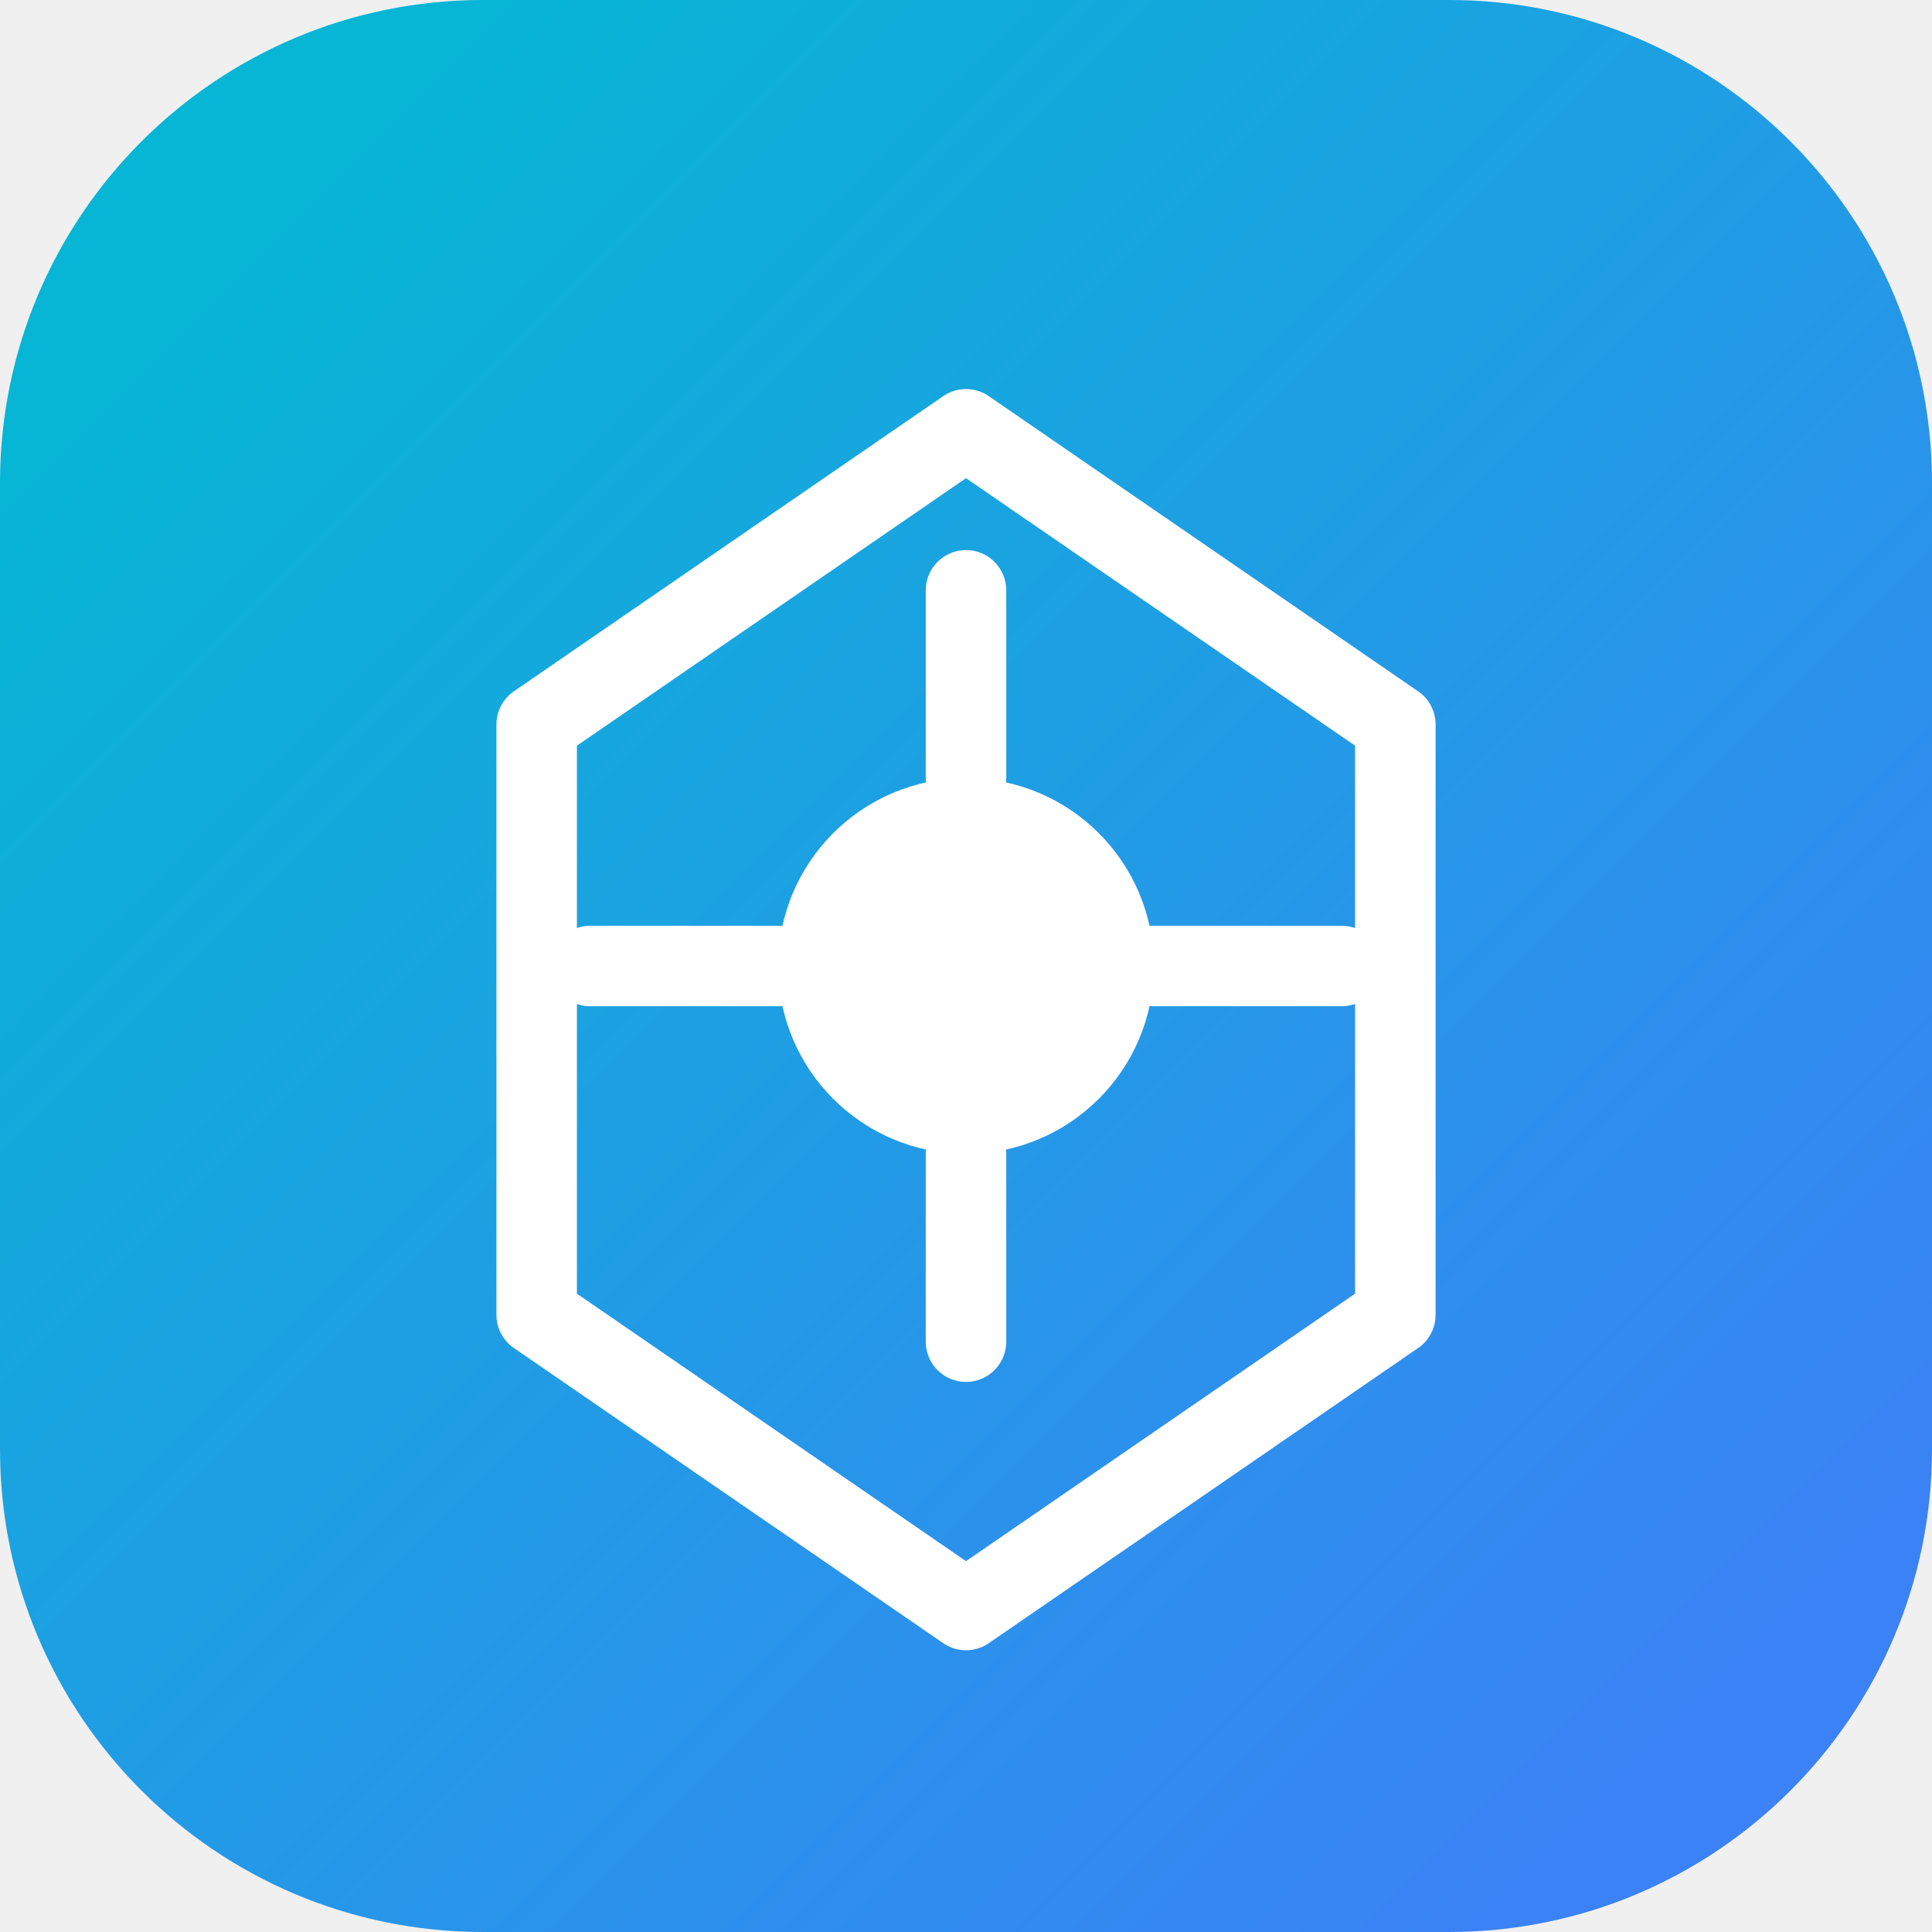
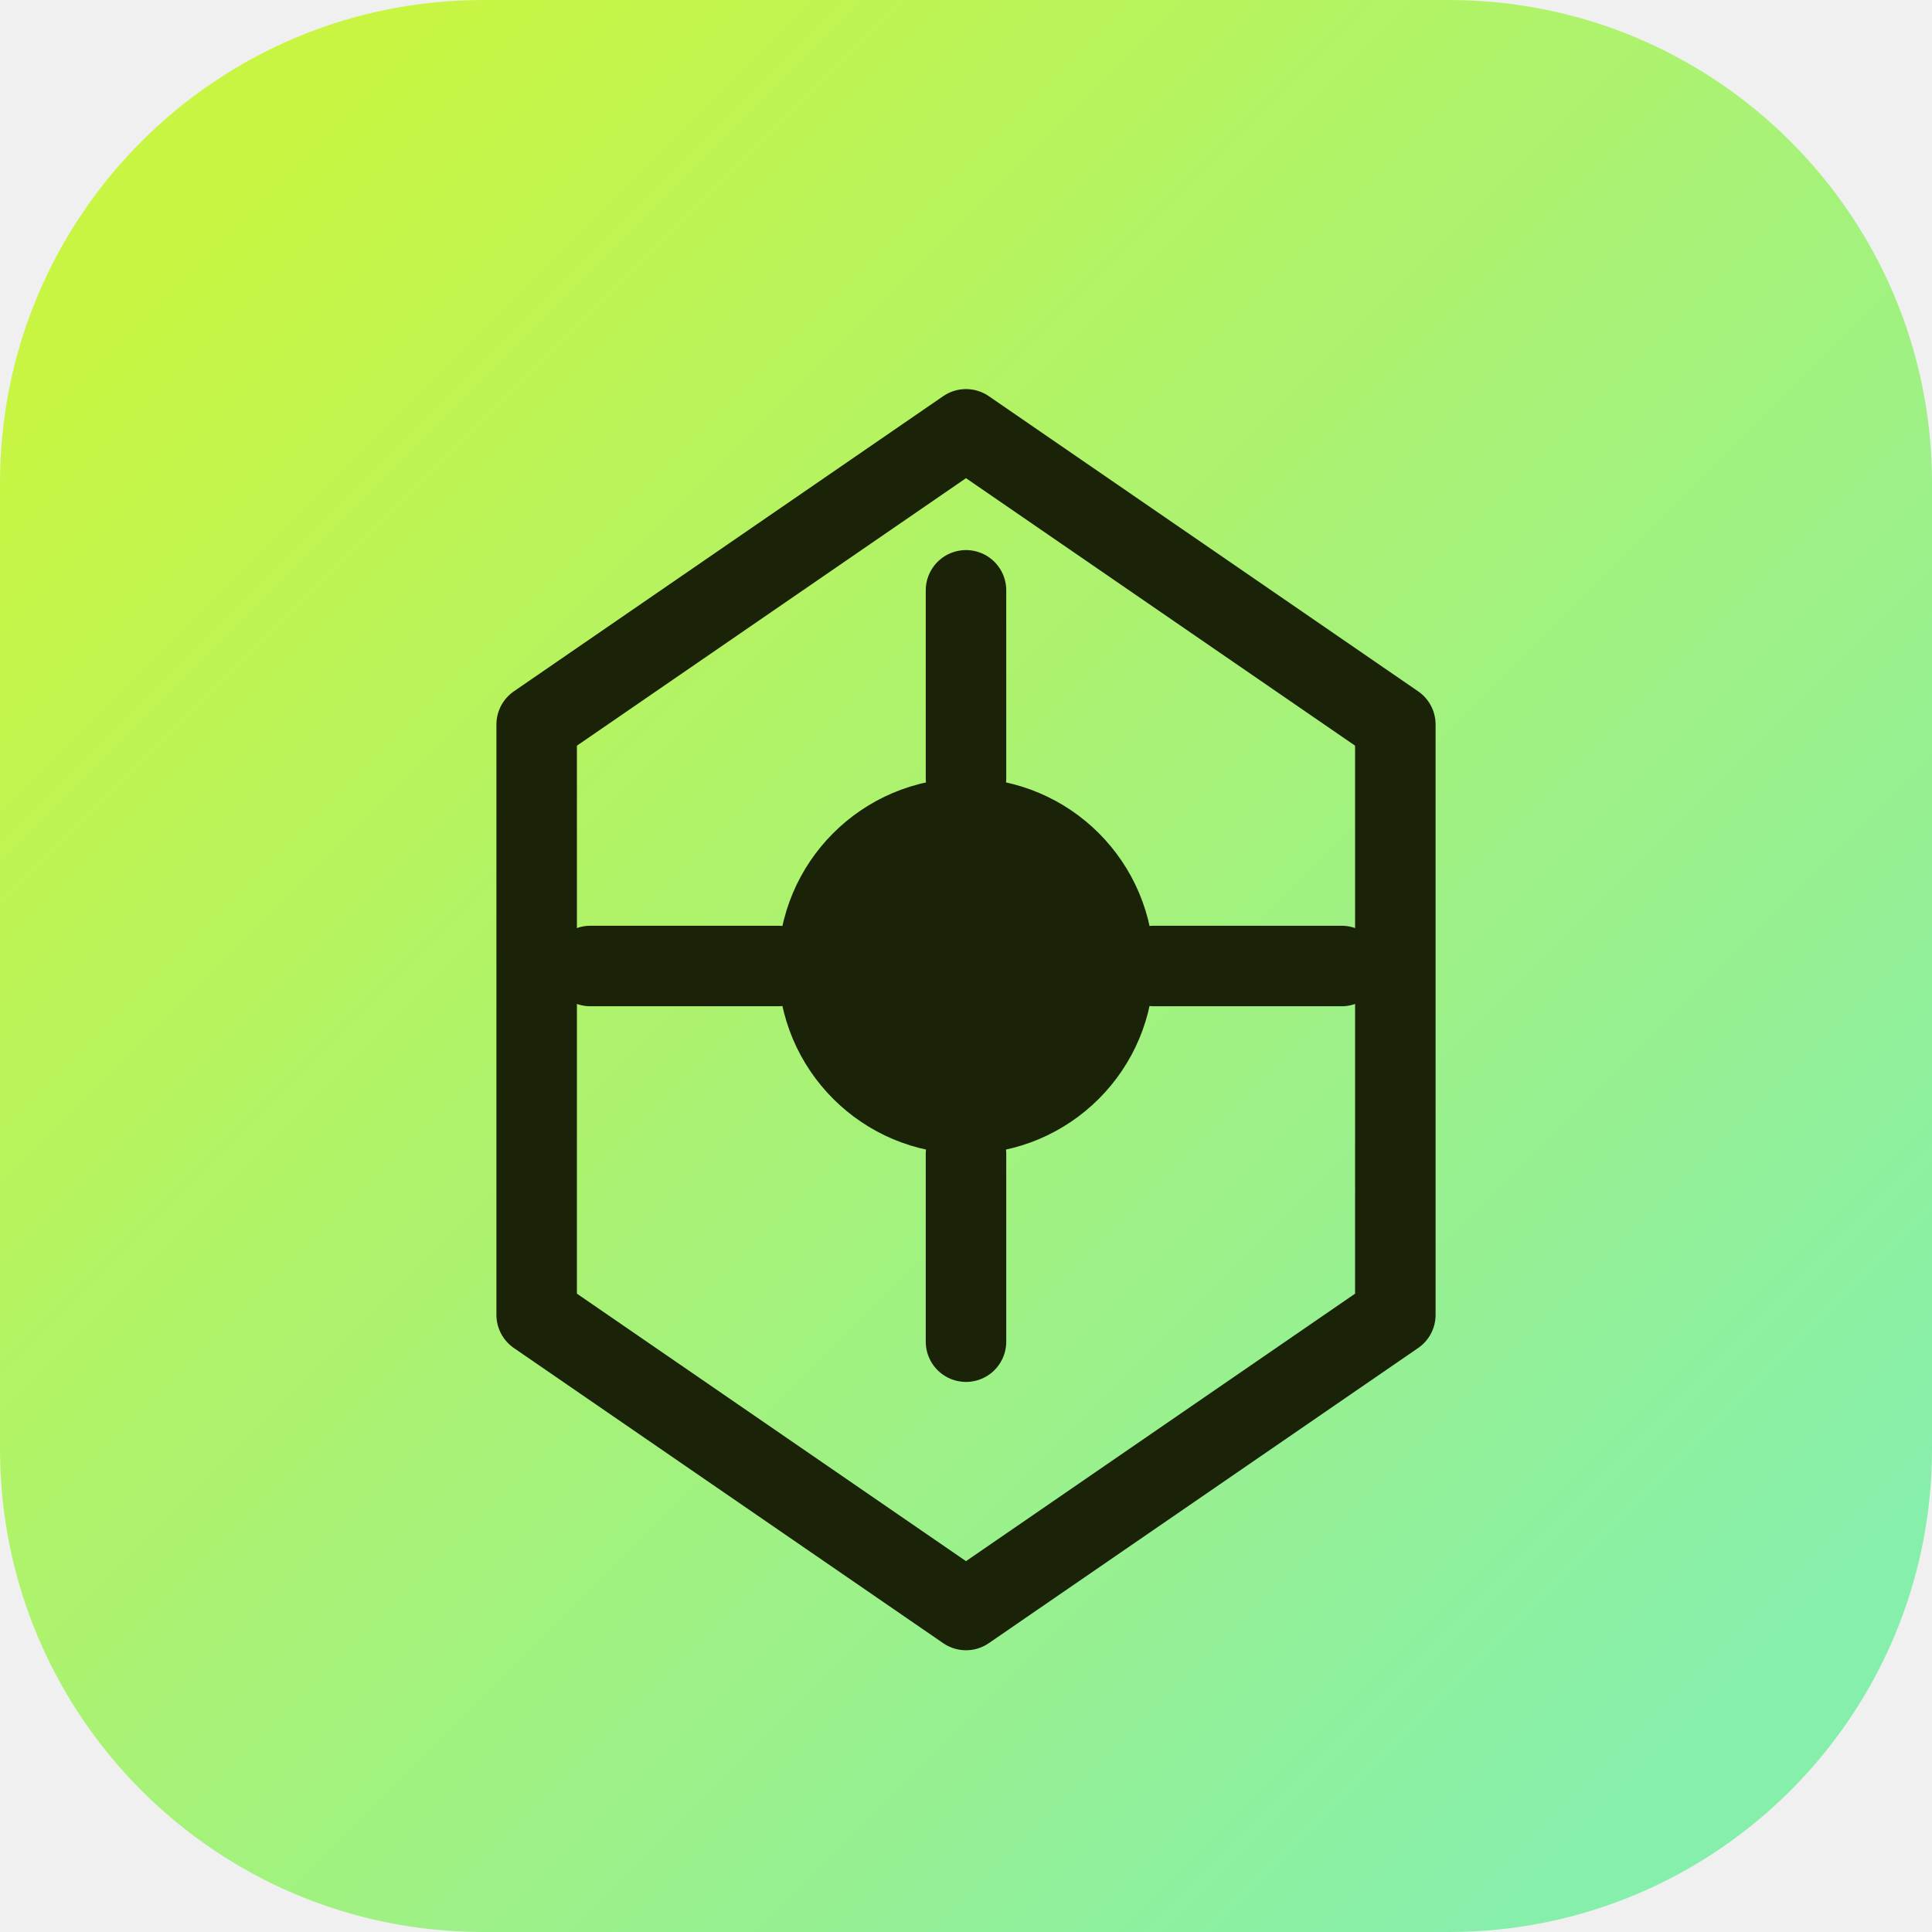
<svg xmlns="http://www.w3.org/2000/svg" width="32" height="32" viewBox="0 0 36 36" fill="none">
  <defs>
    <linearGradient id="g" x1="4" y1="4" x2="32" y2="32" gradientUnits="userSpaceOnUse">
-       <stop stop-color="#06b6d4" />
-       <stop offset="1" stop-color="#3b82f6" />
+       <stop stop-color="#c8f542" />
+       <stop offset="1" stop-color="#86efac" />
    </linearGradient>
  </defs>
  <rect width="36" height="36" rx="9" fill="url(#g)" />
-   <path d="M18 8L26 13.5V24.5L18 30L10 24.5V13.5L18 8Z" stroke="white" stroke-width="1.5" stroke-linejoin="round" />
-   <circle cx="18" cy="18" r="3.5" fill="white" />
-   <path d="M18 14.5V11M18 25V21.5M21.5 18H25M11 18H14.5" stroke="white" stroke-width="1.5" stroke-linecap="round" />
+   <path d="M18 8L26 13.5V24.5L18 30L10 24.5V13.5L18 8Z" stroke="#1a2208" stroke-width="1.5" stroke-linejoin="round" />
+   <circle cx="18" cy="18" r="3.5" fill="#1a2208" />
+   <path d="M18 14.5V11M18 25V21.5M21.5 18H25M11 18H14.5" stroke="#1a2208" stroke-width="1.5" stroke-linecap="round" />
</svg>
